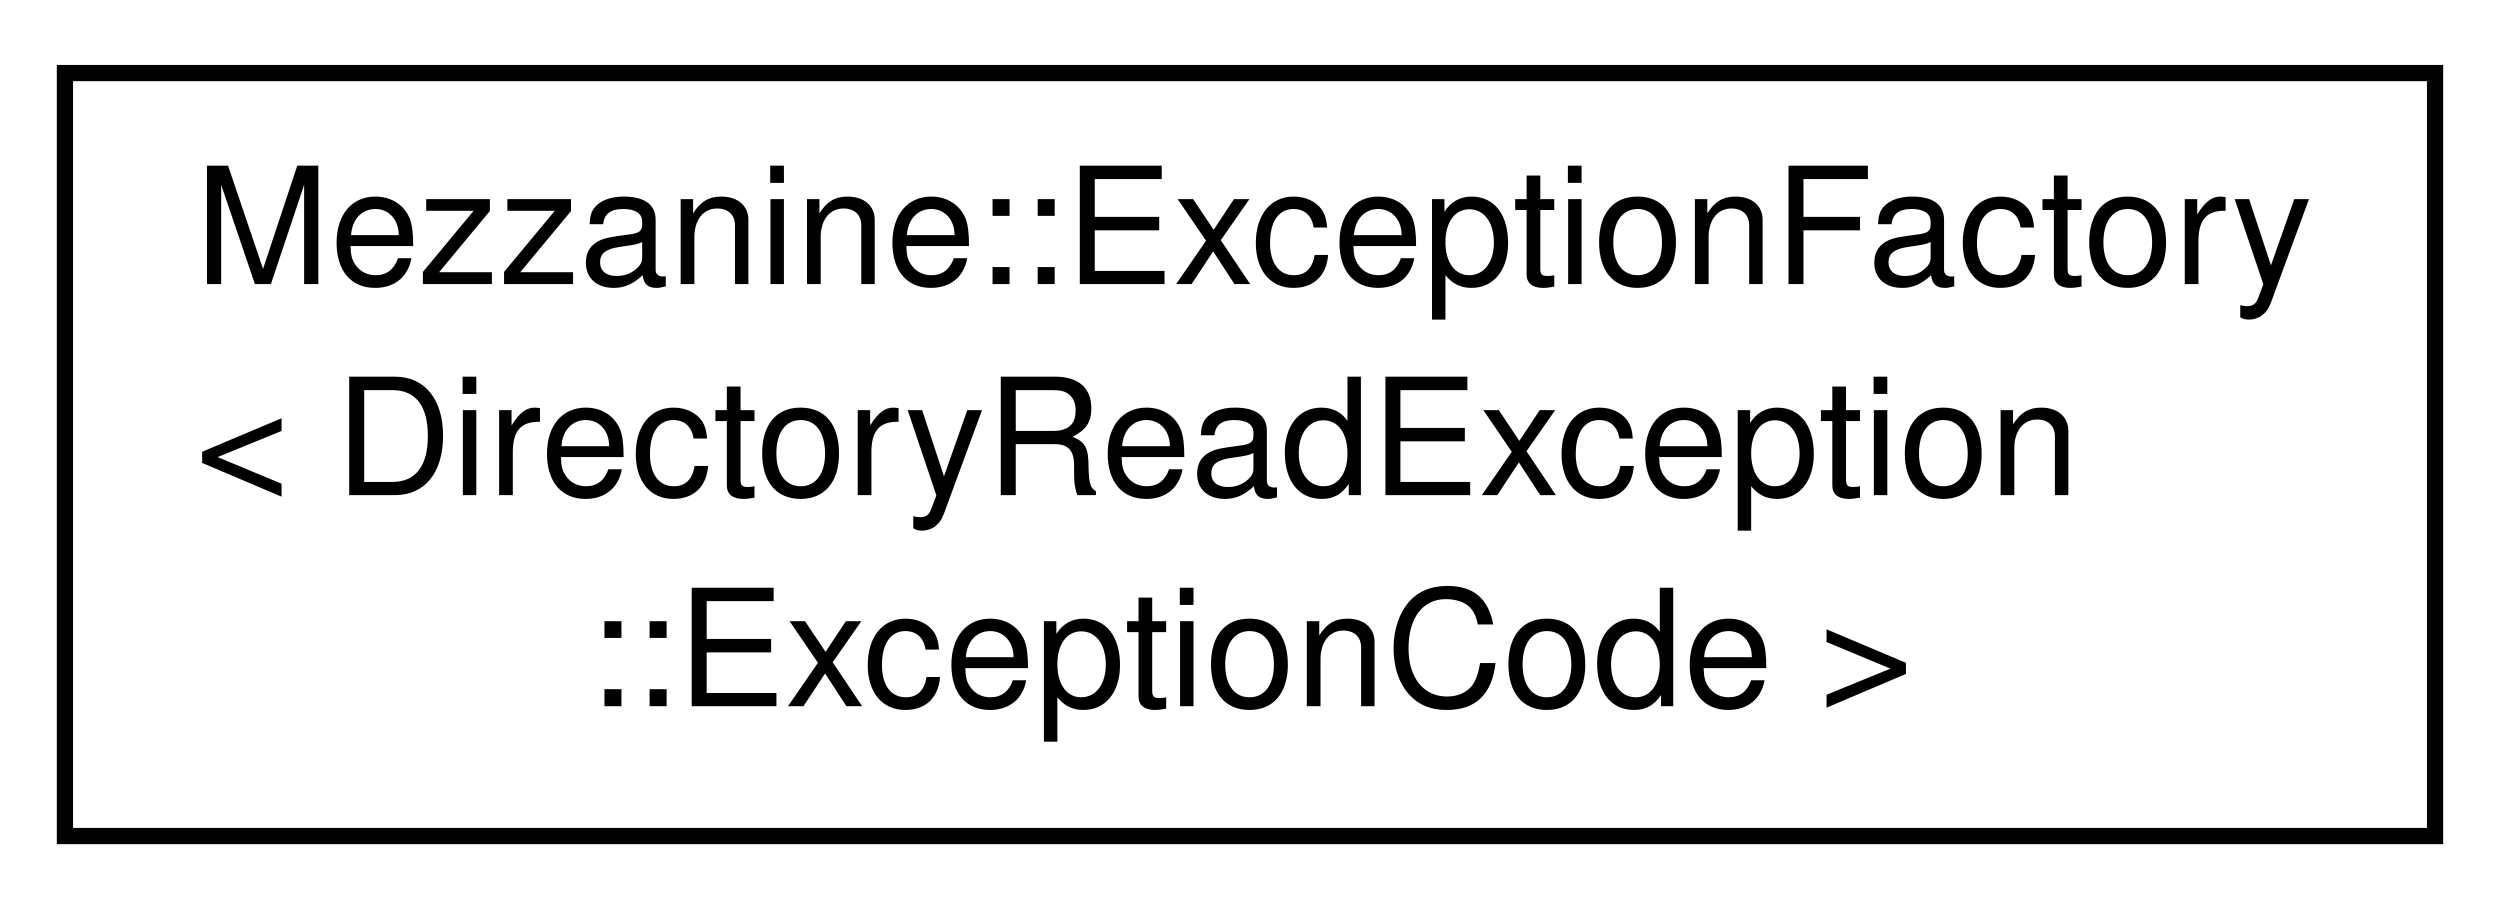
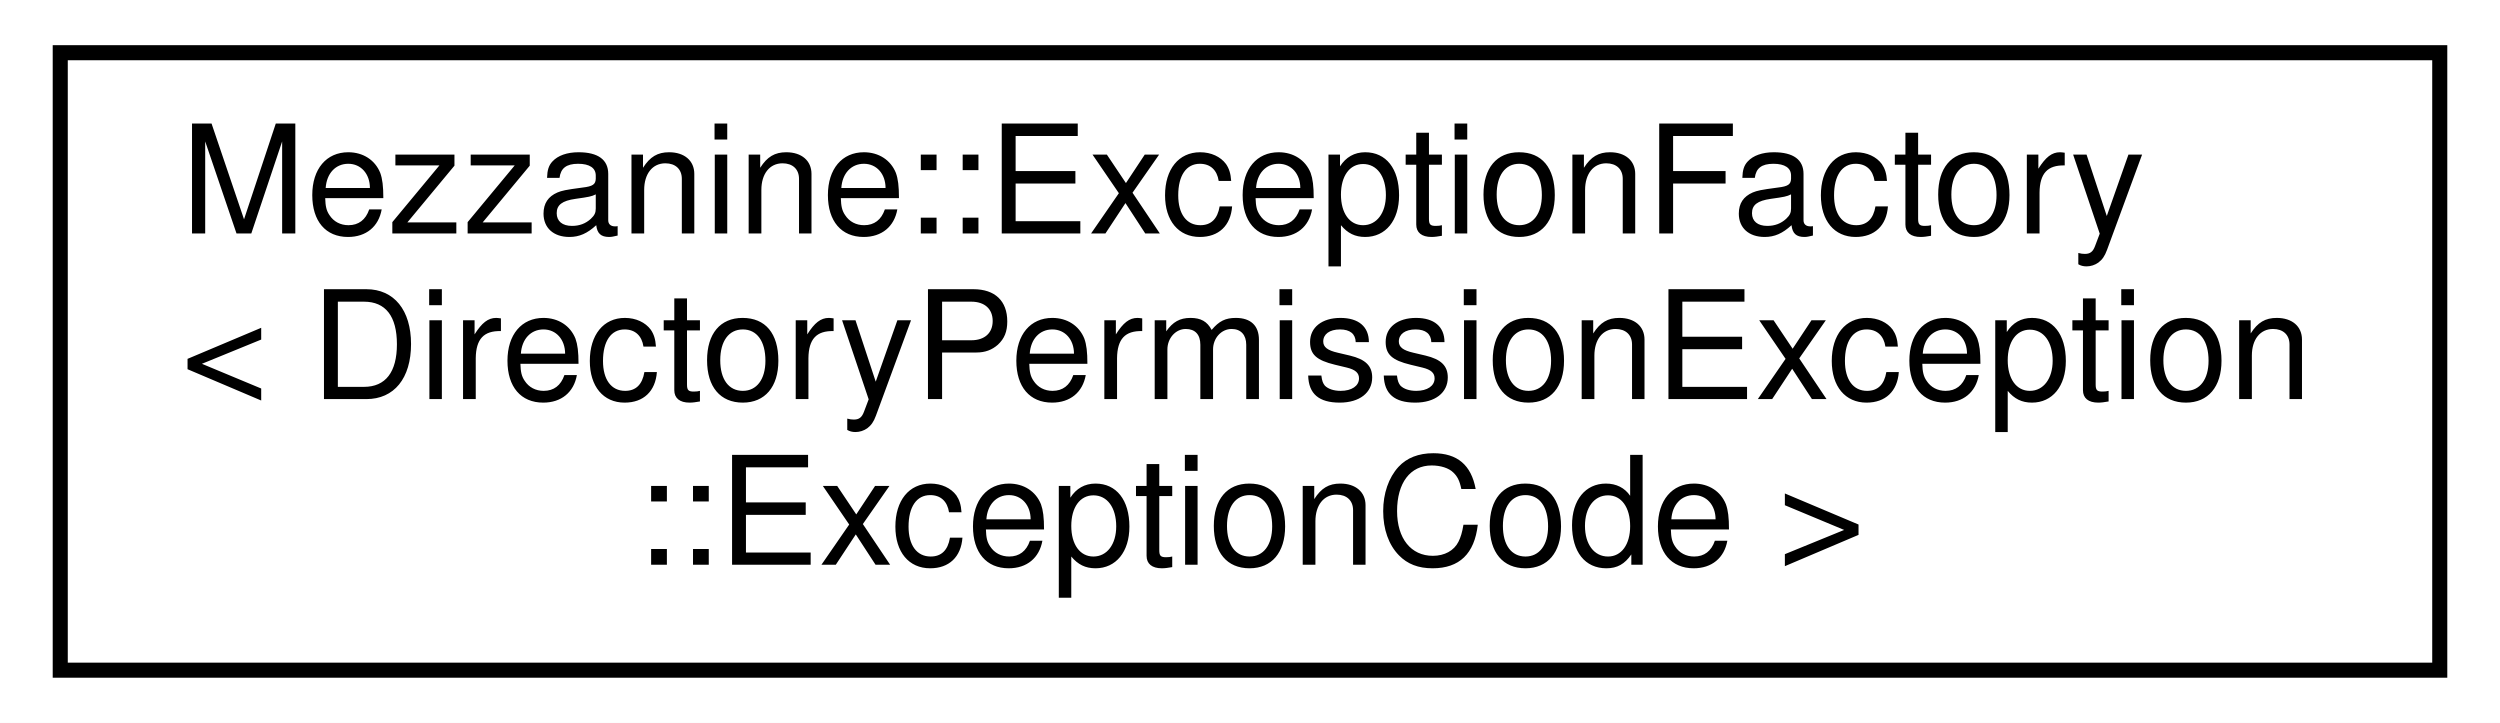
- <svg xmlns="http://www.w3.org/2000/svg" xmlns:xlink="http://www.w3.org/1999/xlink" width="154pt" height="56pt" viewBox="0.00 0.00 154.00 56.00">
-   <g id="graph1" class="graph" transform="scale(1 1) rotate(0) translate(4 52)">
-     <polygon fill="white" stroke="white" points="-4,5 -4,-52 151,-52 151,5 -4,5" />
+ <svg xmlns="http://www.w3.org/2000/svg" xmlns:xlink="http://www.w3.org/1999/xlink" width="166pt" height="48pt" viewBox="0.00 0.00 166.00 48.00">
+   <g id="graph0" class="graph" transform="scale(1 1) rotate(0) translate(4 44)">
+     <polygon fill="white" stroke="none" points="-4,4 -4,-44 162,-44 162,4 -4,4" />
    <g id="node1" class="node">
-       <a xlink:href="structMezzanine_1_1ExceptionFactory_3_01DirectoryReadException_1_1ExceptionCode_01_4.html" target="_top" xlink:title="A template metaprogramming construct used to ensure that all required DirectoryReadException can be c...">
-         <polygon fill="white" stroke="black" points="0,-0.5 0,-47.5 146,-47.5 146,-0.5 0,-0.5" />
-         <text text-anchor="start" x="8" y="-34.5" font-family="Helvetica,sans-Serif" font-size="10.00">Mezzanine::ExceptionFactory</text>
-         <text text-anchor="start" x="8" y="-21.5" font-family="Helvetica,sans-Serif" font-size="10.00">&lt; DirectoryReadException</text>
-         <text text-anchor="middle" x="73" y="-8.5" font-family="Helvetica,sans-Serif" font-size="10.00">::ExceptionCode &gt;</text>
-       </a>
+       <g id="a_node1">
+         <a xlink:href="structMezzanine_1_1ExceptionFactory_3_01DirectoryPermissionException_1_1ExceptionCode_01_4.html" target="_top" xlink:title="A template metaprogramming construct used to ensure that all required DirectoryPermissionException ca...">
+           <polygon fill="white" stroke="black" points="0,0.5 0,-40.5 158,-40.5 158,0.5 0,0.5" />
+           <text text-anchor="start" x="8" y="-28.5" font-family="Helvetica,sans-Serif" font-size="10.00">Mezzanine::ExceptionFactory</text>
+           <text text-anchor="start" x="8" y="-17.5" font-family="Helvetica,sans-Serif" font-size="10.00">&lt; DirectoryPermissionException</text>
+           <text text-anchor="middle" x="79" y="-6.5" font-family="Helvetica,sans-Serif" font-size="10.00">::ExceptionCode &gt;</text>
+         </a>
+       </g>
    </g>
  </g>
</svg>
